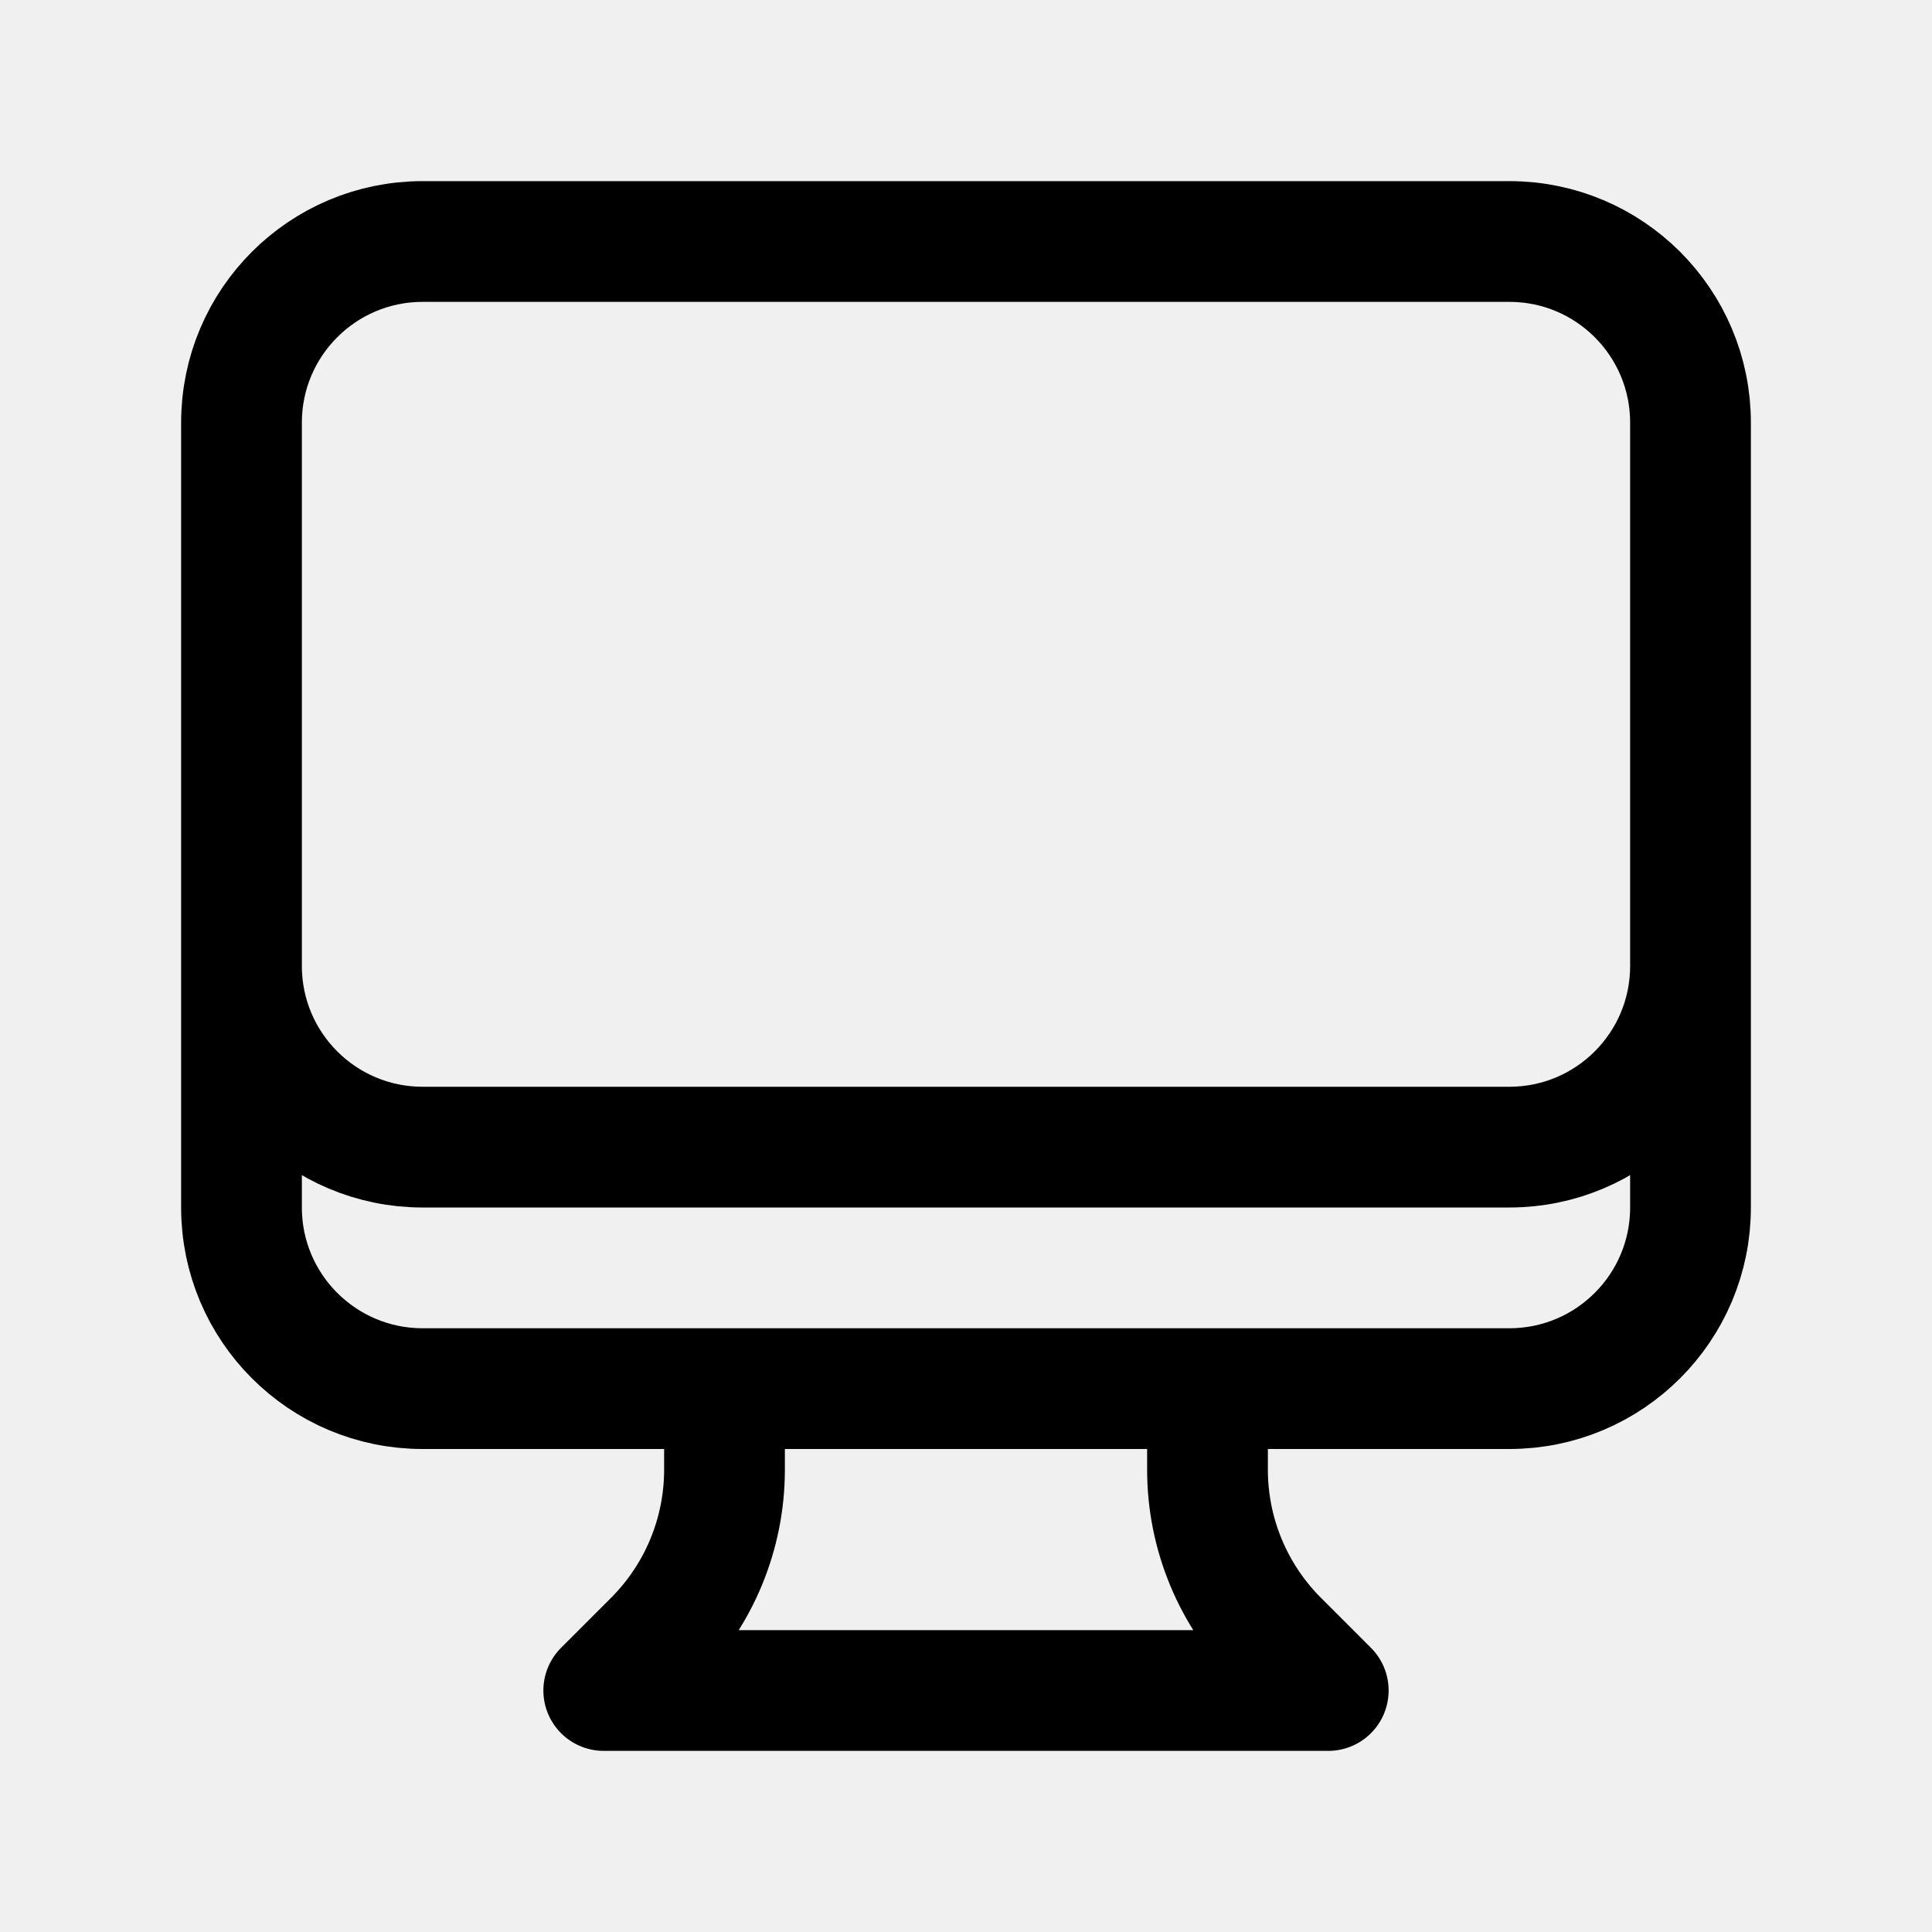
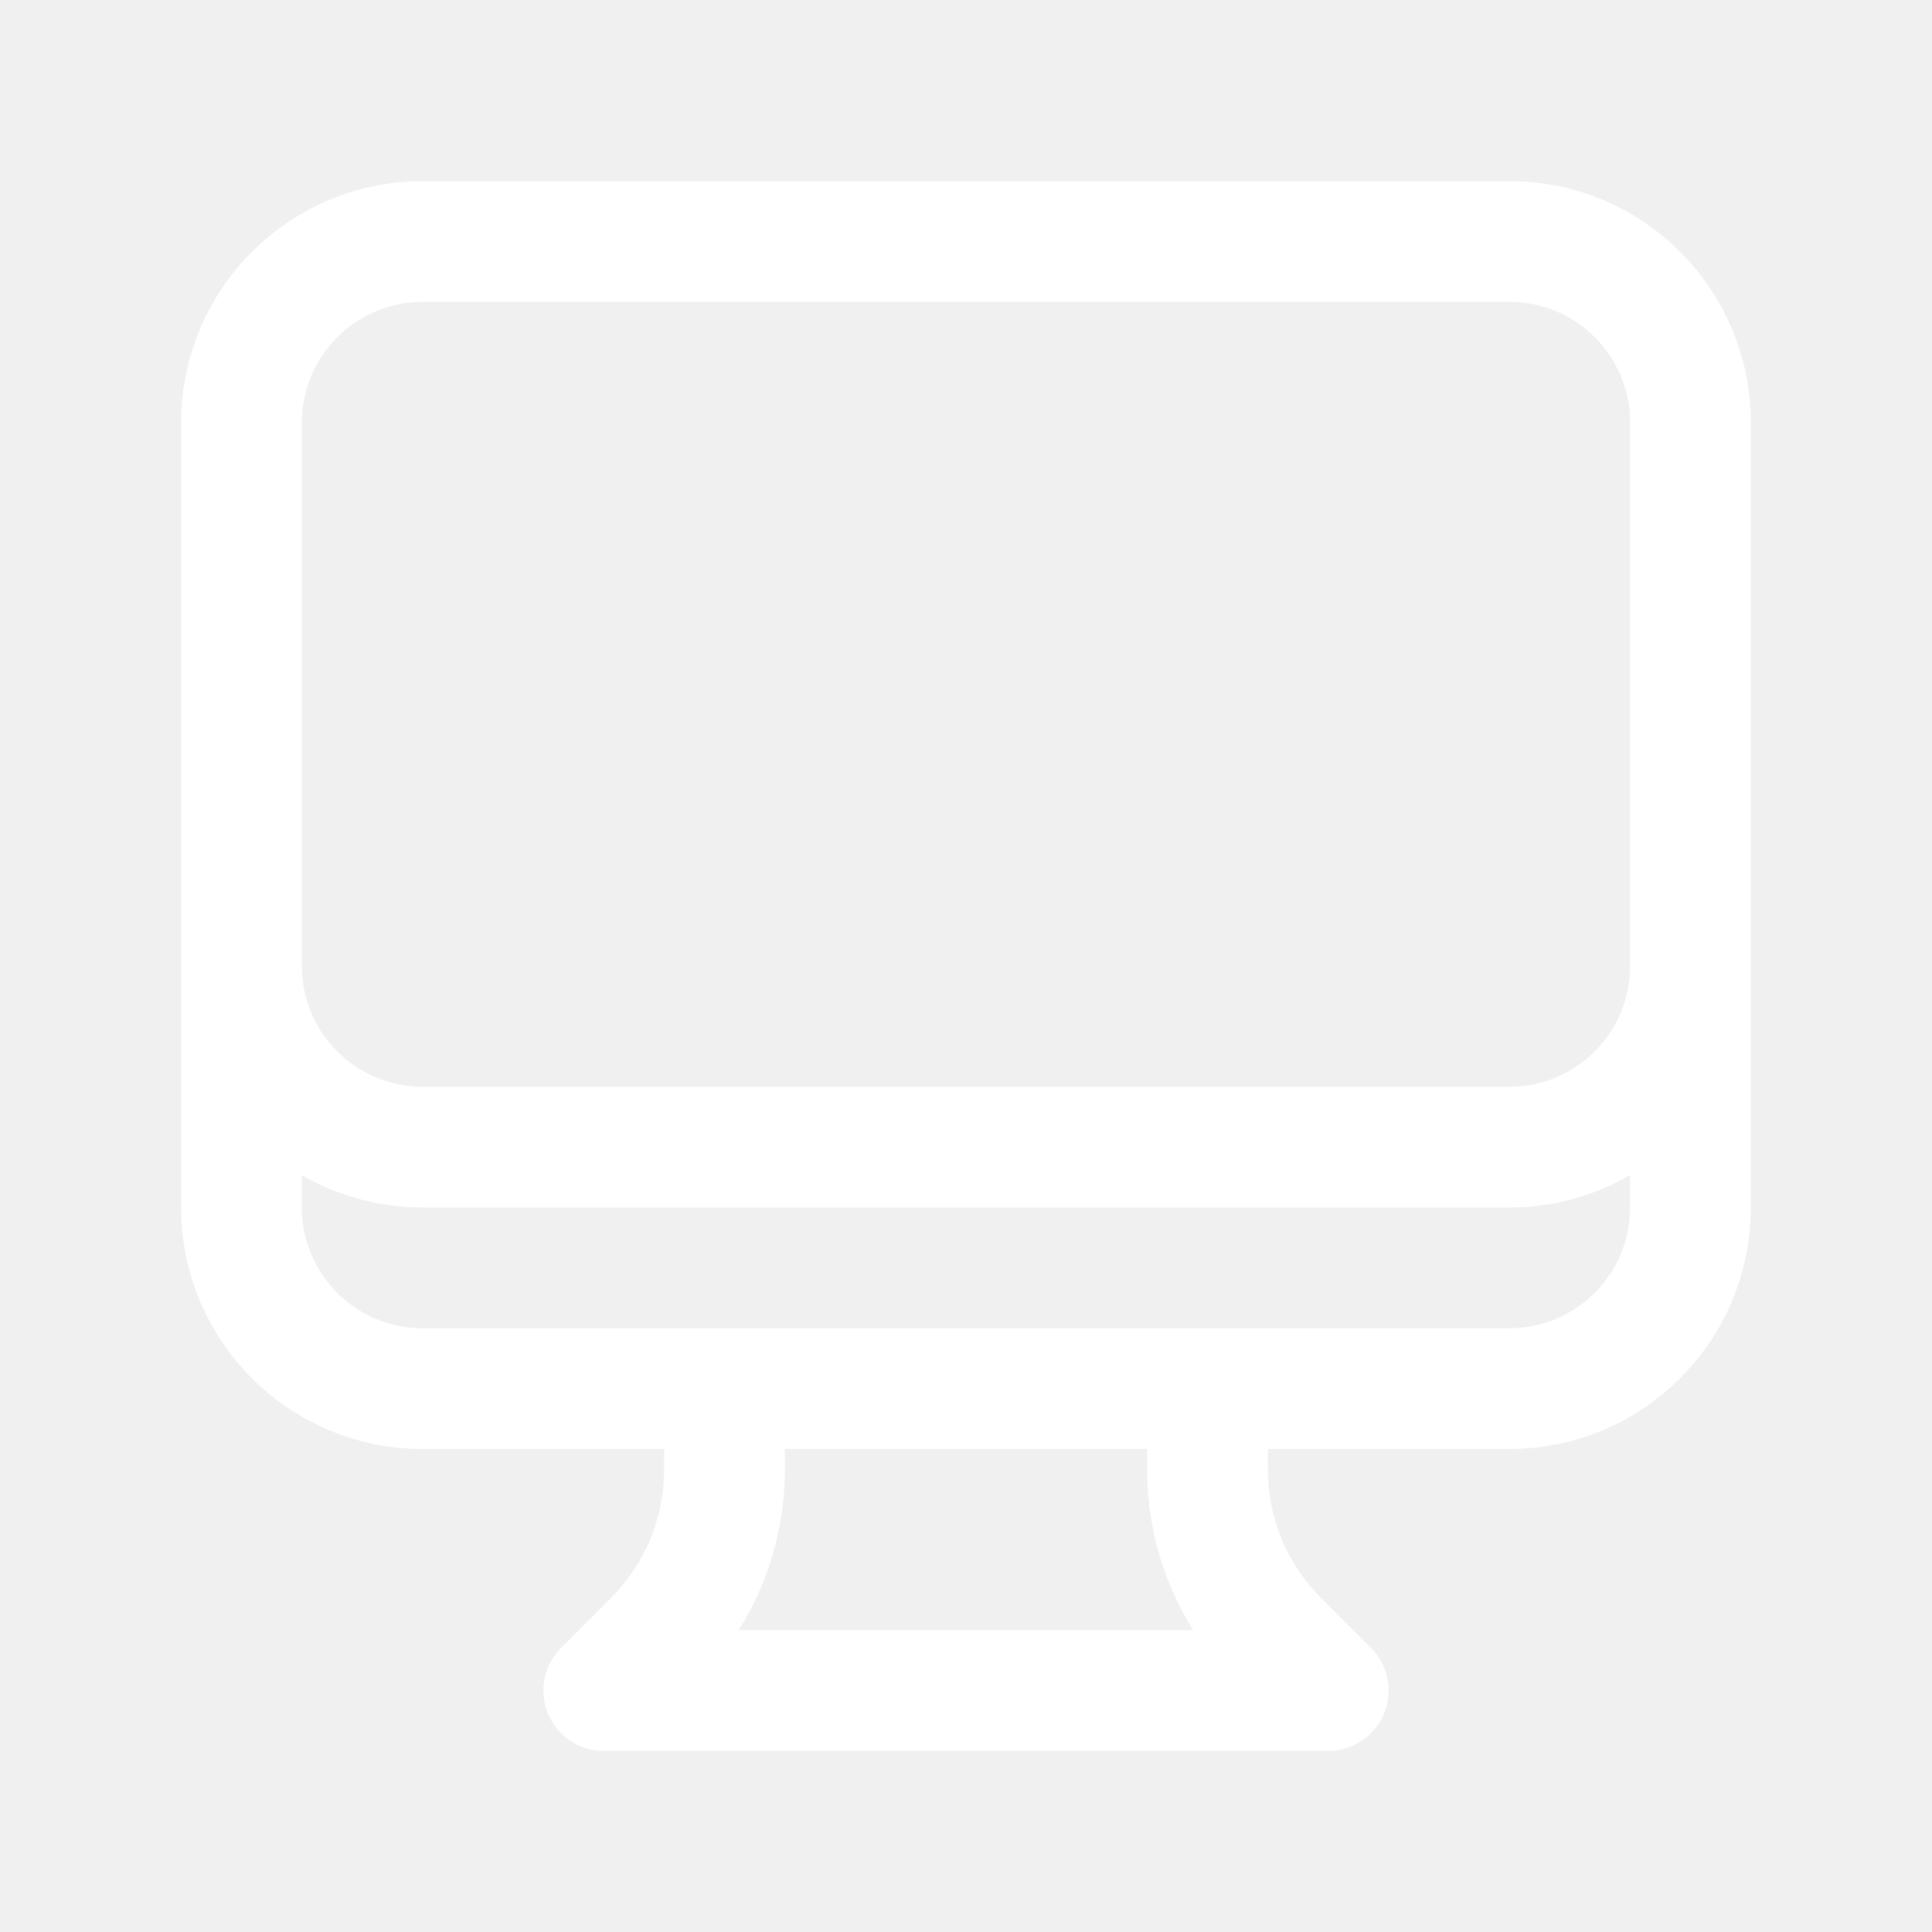
- <svg xmlns="http://www.w3.org/2000/svg" fill="none" viewBox="0 0 24 24" stroke-width="1.5" stroke="currentColor" class="size-6">
+ <svg xmlns="http://www.w3.org/2000/svg" fill="none" viewBox="0 0 24 24" stroke-width="1.5" stroke="#fff" class="size-6">
  <path stroke-linecap="round" stroke-linejoin="round" d="M9 17.25v1.007a3 3 0 0 1-.879 2.122L7.5 21h9l-.621-.621A3 3 0 0 1 15 18.257V17.25m6-12V15a2.25 2.25 0 0 1-2.25 2.25H5.25A2.25 2.25 0 0 1 3 15V5.25m18 0A2.25 2.25 0 0 0 18.75 3H5.25A2.25 2.25 0 0 0 3 5.25m18 0V12a2.25 2.25 0 0 1-2.25 2.25H5.25A2.25 2.25 0 0 1 3 12V5.25" />
</svg>
